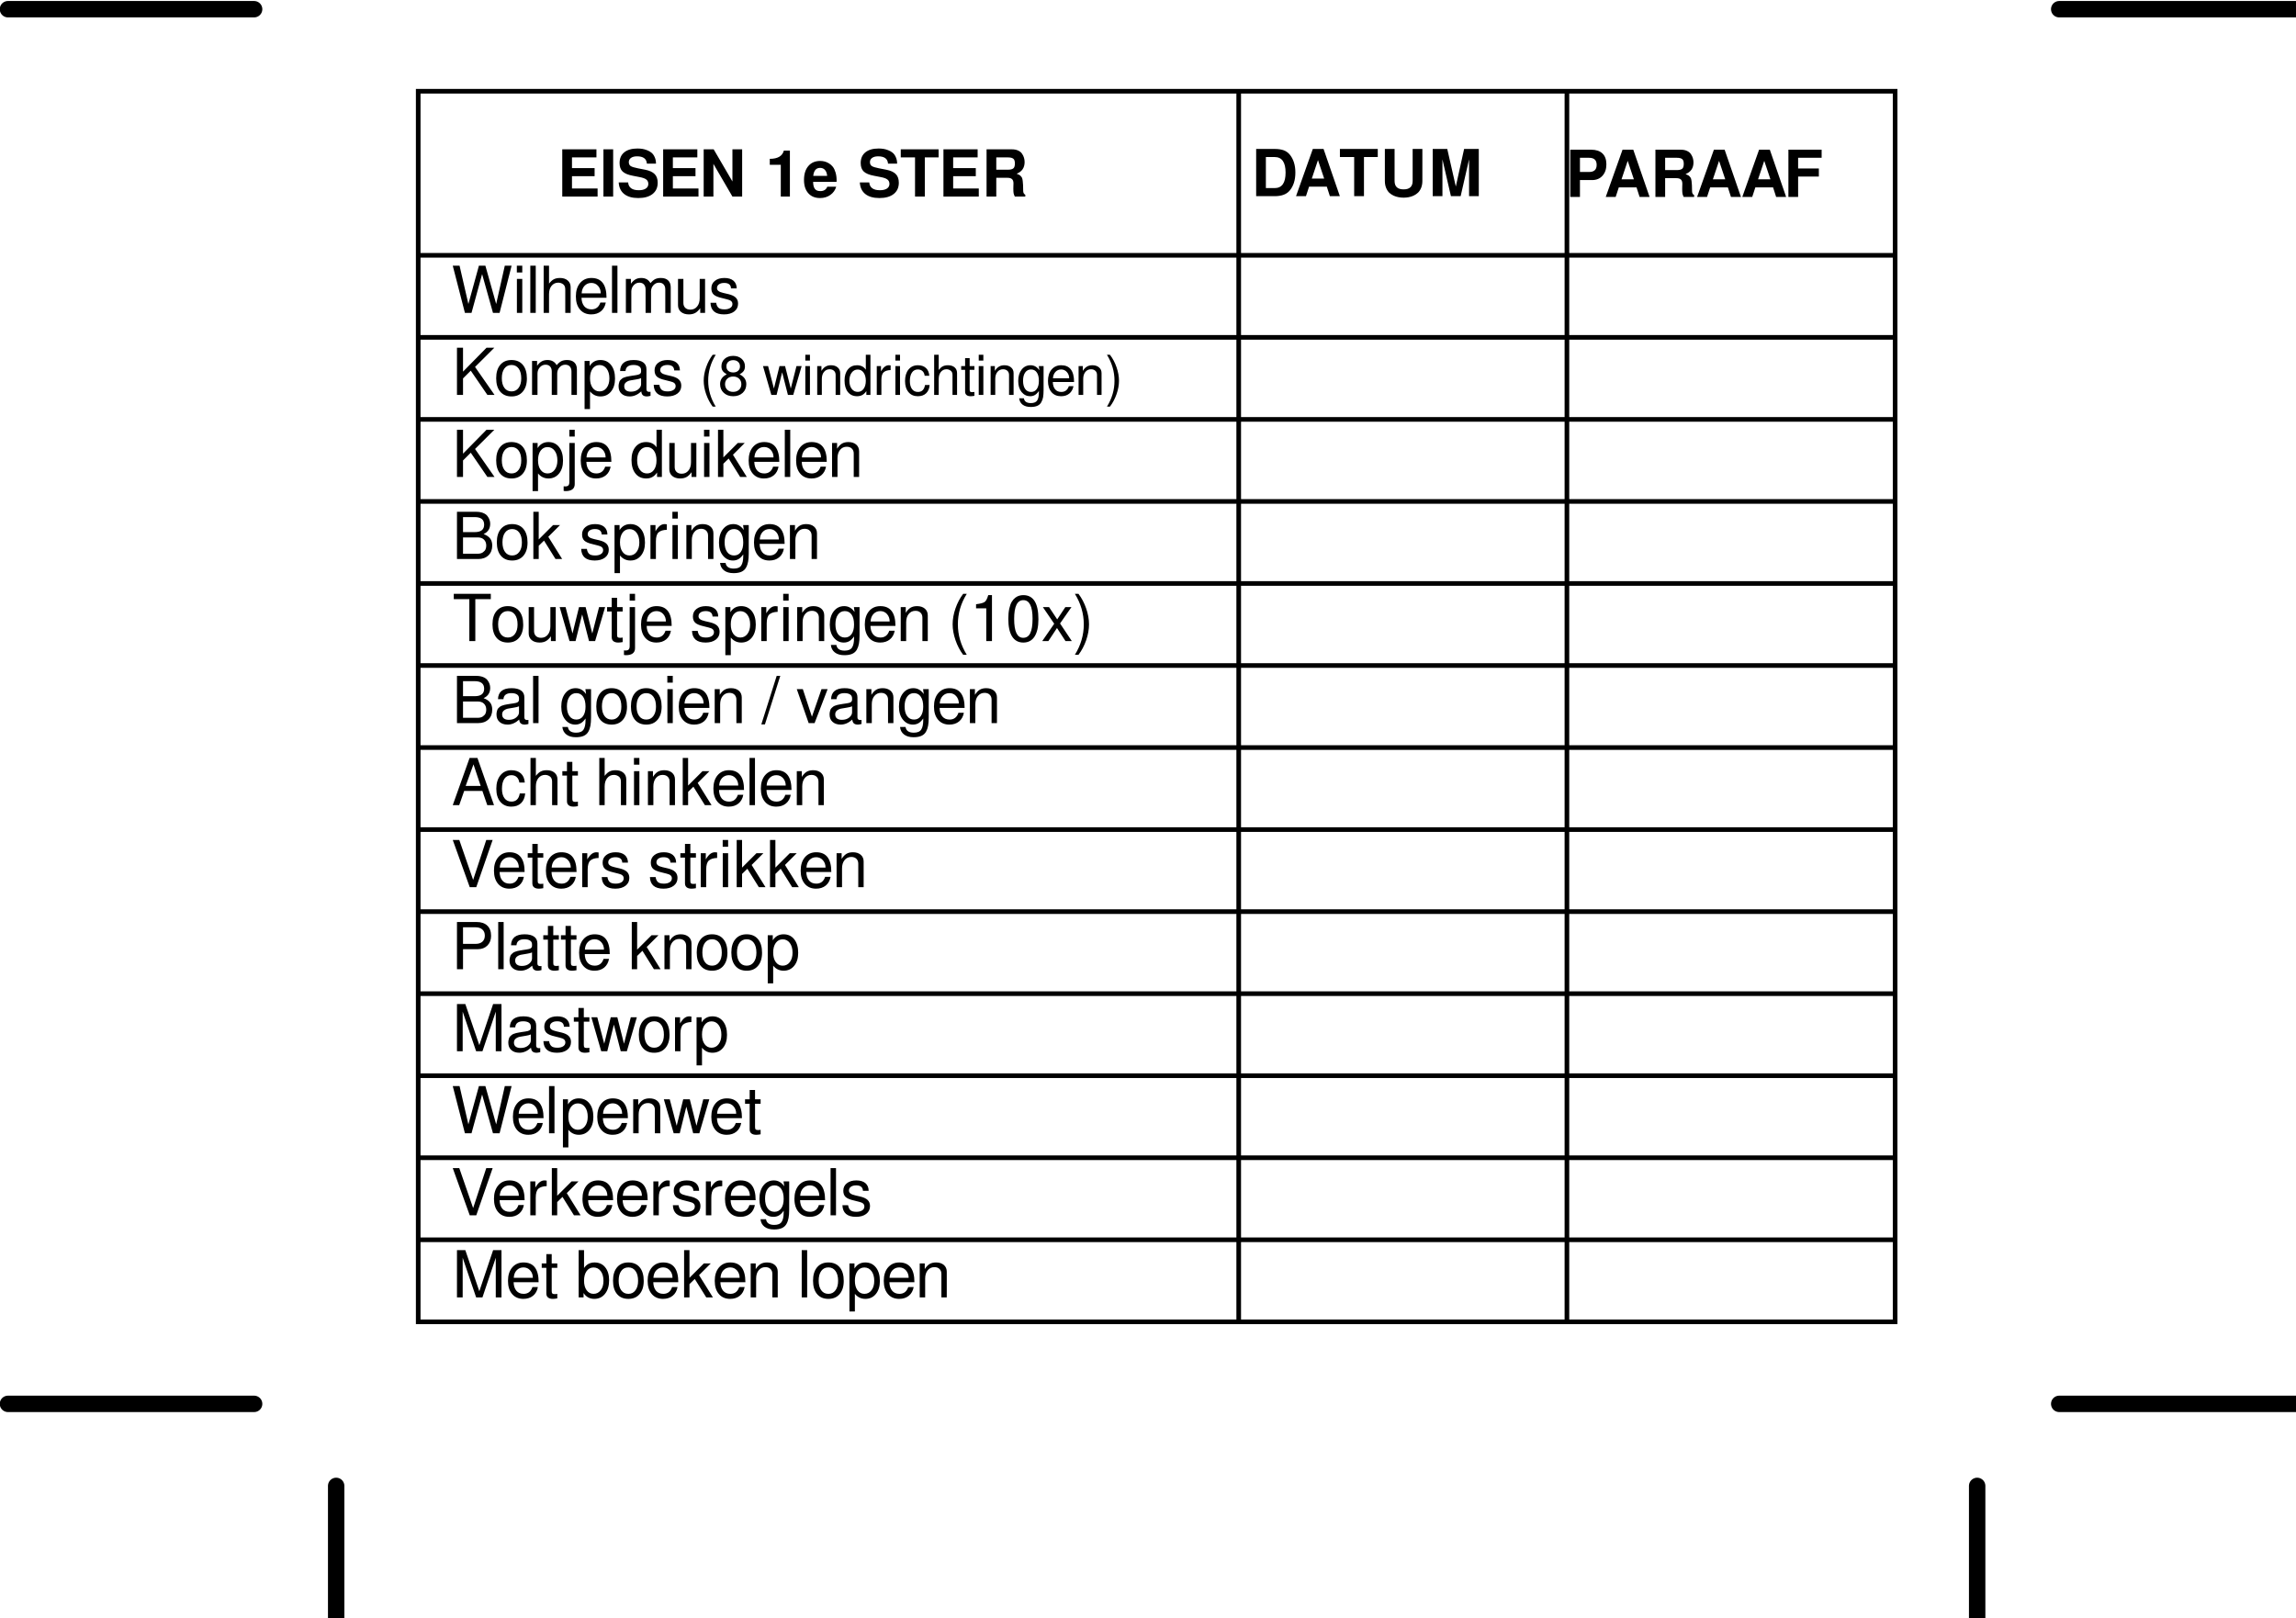
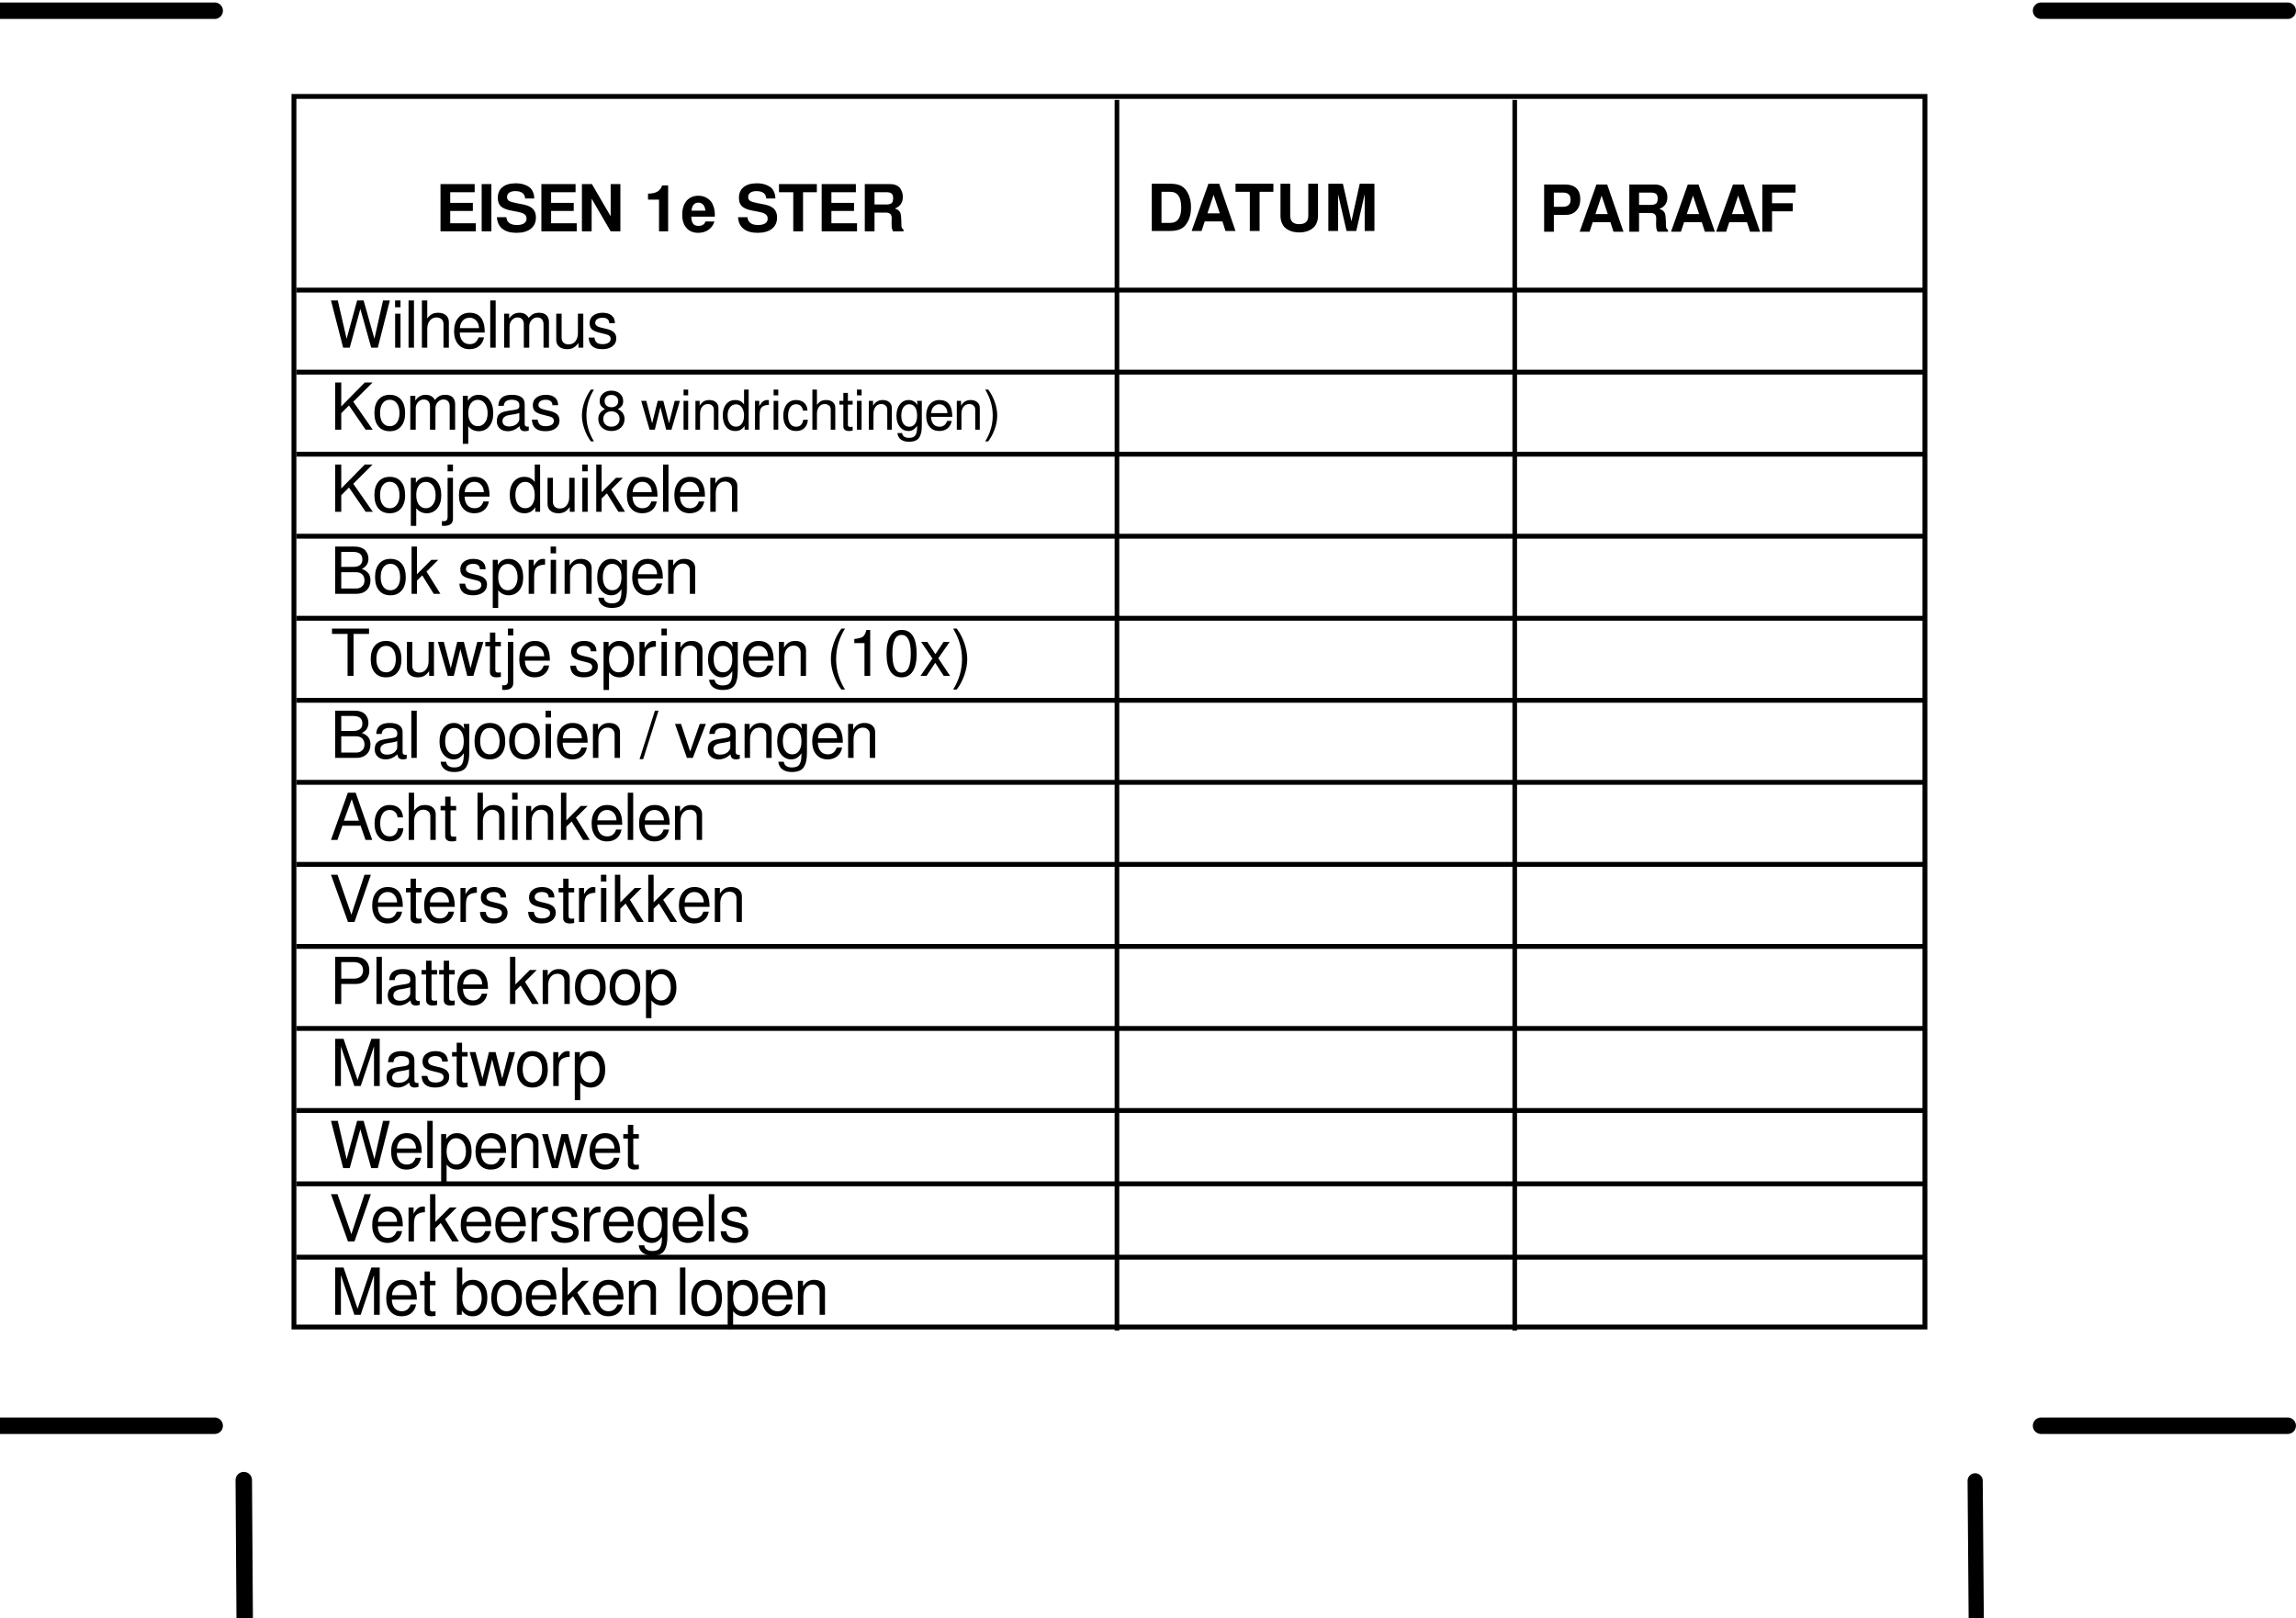
<svg xmlns="http://www.w3.org/2000/svg" width="527.953" height="372.047" id="svg2" version="1.1">
  <defs id="defs4">
    </defs>
  <g id="layer1" transform="translate(0,-680.3149)">
-     <g id="g6104" transform="matrix(-1.064936,0,0,-1.064936,548.974,1803.129)">
-       <g transform="rotate(90,186.0236,866.3385)" id="g3628">
-         <path style="fill:none;stroke:#000000;stroke-width:3.543;stroke-linecap:round;stroke-linejoin:miter;stroke-miterlimit:4;stroke-dasharray:none;stroke-opacity:1" d="m 70.866,981.496 v 53.15" id="path2910" />
-         <path style="fill:none;stroke:#000000;stroke-width:3.543;stroke-linecap:round;stroke-linejoin:miter;stroke-miterlimit:4;stroke-dasharray:none;stroke-opacity:1" d="M 53.15,963.779 H 17.717" id="path2912" />
-         <path style="fill:none;stroke:#000000;stroke-width:3.543;stroke-linecap:round;stroke-linejoin:miter;stroke-miterlimit:4;stroke-dasharray:none;stroke-opacity:1" d="M 53.15,609.449 H 17.717" id="path2912-9" />
-         <path style="fill:none;stroke:#000000;stroke-width:3.543;stroke-linecap:round;stroke-linejoin:miter;stroke-miterlimit:4;stroke-dasharray:none;stroke-opacity:1" d="m 70.866,538.583 v 53.15" id="path2910-1" />
-         <path style="fill:none;stroke:#000000;stroke-width:3.543;stroke-linecap:round;stroke-linejoin:miter;stroke-miterlimit:4;stroke-dasharray:none;stroke-opacity:1" d="m 372.047,538.583 v 53.15" id="path2910-1-6" />
-         <path style="fill:none;stroke:#000000;stroke-width:3.543;stroke-linecap:round;stroke-linejoin:miter;stroke-miterlimit:4;stroke-dasharray:none;stroke-opacity:1" d="m 372.047,981.496 v 53.15" id="path2910-0" />
-       </g>
-     </g>
-     <flowRoot xml:space="preserve" id="flowRoot3048" style="font-style:normal;font-variant:normal;font-weight:normal;font-stretch:normal;line-height:0.01%;font-family:FreeSans;-inkscape-font-specification:FreeSans;fill:#000000;fill-opacity:1;stroke:none" transform="matrix(1.064936,0,0,1.064936,-17.0354,520.1739)">
+     <flowRoot xml:space="preserve" id="flowRoot3048" style="font-style:normal;font-variant:normal;font-weight:normal;font-stretch:normal;line-height:0.01%;font-family:FreeSans;-inkscape-font-specification:FreeSans;fill:#000000;fill-opacity:1;stroke:none" transform="matrix(1.064936,0,0,1.064936,-45.0354,528.1739)">
      <flowRegion id="flowRegion3050">
        <rect id="rect3052" width="70.173" height="81.491" x="217.309" y="252.018" />
      </flowRegion>
      <flowPara id="flowPara3054" style="font-size:14px;line-height:1.25"> </flowPara>
    </flowRoot>
-     <text xml:space="preserve" style="font-style:normal;font-variant:normal;font-weight:normal;font-stretch:normal;font-size:12.779px;line-height:0%;font-family:FreeSans;-inkscape-font-specification:FreeSans;fill:#000000;fill-opacity:1;stroke:none;stroke-width:1.065" x="191.886" y="791.37" id="text3068">
-       <tspan id="tspan3070" x="191.886" y="791.37" style="font-size:14.909px;line-height:1.25;stroke-width:1.065"> </tspan>
+     <text xml:space="preserve" style="font-style:normal;font-variant:normal;font-weight:normal;font-stretch:normal;font-size:12.779px;line-height:0%;font-family:FreeSans;-inkscape-font-specification:FreeSans;fill:#000000;fill-opacity:1;stroke:none;stroke-width:1.065" x="163.886" y="799.37" id="text3068">
+       <tspan id="tspan3070" x="163.886" y="799.37" style="font-size:14.909px;line-height:1.25;stroke-width:1.065"> </tspan>
    </text>
    <flowRoot xml:space="preserve" id="flowRoot3116" style="font-style:normal;font-variant:normal;font-weight:normal;font-stretch:normal;line-height:0.01%;font-family:FreeSans;-inkscape-font-specification:FreeSans;fill:#000000;fill-opacity:1;stroke:none" transform="translate(0,527.9527)">
      <flowRegion id="flowRegion3118">
        <rect id="rect3120" width="336.527" height="265.6" x="18.109" y="117.709" />
      </flowRegion>
      <flowPara id="flowPara3122" style="font-size:14px;line-height:1.25"> </flowPara>
    </flowRoot>
    <flowRoot xml:space="preserve" id="flowRoot3132" style="font-style:normal;font-variant:normal;font-weight:normal;font-stretch:normal;line-height:0.01%;font-family:FreeSans;-inkscape-font-specification:FreeSans;fill:#000000;fill-opacity:1;stroke:none" transform="translate(0,527.9527)">
      <flowRegion id="flowRegion3134">
        <rect id="rect3136" width="38.482" height="67.909" x="18.864" y="116.2" />
      </flowRegion>
      <flowPara id="flowPara3138" style="font-size:14px;line-height:1.25"> </flowPara>
    </flowRoot>
-     <text xml:space="preserve" style="font-style:normal;font-variant:normal;font-weight:normal;font-stretch:normal;font-size:12.779px;line-height:0%;font-family:FreeSans;-inkscape-font-specification:FreeSans;text-align:center;writing-mode:lr-tb;text-anchor:middle;fill:#000000;fill-opacity:1;stroke:none;stroke-width:1.065" x="322.429" y="725.427" id="text3140-6">
-       <tspan x="322.429" y="725.427" id="tspan3150-7" style="font-weight:bold;font-size:14.909px;line-height:1.4;text-align:center;text-anchor:middle;stroke-width:1.065">DATUM</tspan>
+     <text xml:space="preserve" style="font-style:normal;font-variant:normal;font-weight:normal;font-stretch:normal;font-size:12.779px;line-height:0%;font-family:FreeSans;-inkscape-font-specification:FreeSans;text-align:center;writing-mode:lr-tb;text-anchor:middle;fill:#000000;fill-opacity:1;stroke:none;stroke-width:1.065" x="298.429" y="733.427" id="text3140-6">
+       <tspan x="298.429" y="733.427" id="tspan3150-7" style="font-weight:bold;font-size:14.909px;line-height:1.4;text-align:center;text-anchor:middle;stroke-width:1.065">DATUM</tspan>
    </text>
-     <text xml:space="preserve" style="font-style:normal;font-variant:normal;font-weight:normal;font-stretch:normal;font-size:12.779px;line-height:0%;font-family:FreeSans;-inkscape-font-specification:FreeSans;text-align:center;writing-mode:lr-tb;text-anchor:middle;fill:#000000;fill-opacity:1;stroke:none;stroke-width:1.065" x="397.66" y="725.598" id="text3140-6-9">
-       <tspan x="397.66" y="725.598" id="tspan3150-7-6" style="font-weight:bold;font-size:14.909px;line-height:1.4;stroke-width:1.065">PARAAF</tspan>
+     <text xml:space="preserve" style="font-style:normal;font-variant:normal;font-weight:normal;font-stretch:normal;font-size:12.779px;line-height:0%;font-family:FreeSans;-inkscape-font-specification:FreeSans;text-align:center;writing-mode:lr-tb;text-anchor:middle;fill:#000000;fill-opacity:1;stroke:none;stroke-width:1.065" x="391.66" y="733.598" id="text3140-6-9">
+       <tspan x="391.66" y="733.598" id="tspan3150-7-6" style="font-weight:bold;font-size:14.909px;line-height:1.4;stroke-width:1.065">PARAAF</tspan>
    </text>
-     <path style="fill:none;stroke:#000000;stroke-width:1.065px;stroke-linecap:butt;stroke-linejoin:miter;stroke-opacity:1" d="M 96.166,701.297 H 435.772 V 984.302 H 96.166 Z" id="path4911" />
-     <path style="fill:none;stroke:#000000;stroke-width:1.065px;stroke-linecap:butt;stroke-linejoin:miter;stroke-opacity:1" d="M 360.304,701.297 V 984.302" id="path4915" />
-     <path style="fill:none;stroke:#000000;stroke-width:1.065px;stroke-linecap:butt;stroke-linejoin:miter;stroke-opacity:1" d="M 284.836,701.297 V 984.302" id="path4917" />
-     <text xml:space="preserve" style="font-style:normal;font-variant:normal;font-weight:normal;font-stretch:normal;font-size:12.779px;line-height:0%;font-family:FreeSans;-inkscape-font-specification:FreeSans;text-align:center;writing-mode:lr-tb;text-anchor:middle;fill:#000000;fill-opacity:1;stroke:none;stroke-width:1.065" x="190.253" y="725.516" id="text3140-6-6">
-       <tspan x="190.253" y="725.516" id="tspan3150-7-2" style="font-weight:bold;font-size:14.909px;line-height:1.4;text-align:center;text-anchor:middle;stroke-width:1.065">EISEN 1e STER</tspan>
+     <path style="fill:none;stroke:#000000;stroke-width:1.119px;stroke-linecap:butt;stroke-linejoin:miter;stroke-opacity:1" d="M 67.591,702.491 H 442.63 V 985.496 H 67.591 Z" id="path4911" />
+     <path style="fill:none;stroke:#000000;stroke-width:1.065px;stroke-linecap:butt;stroke-linejoin:miter;stroke-opacity:1" d="M 348.304,703.297 V 986.302" id="path4915" />
+     <path style="fill:none;stroke:#000000;stroke-width:1.065px;stroke-linecap:butt;stroke-linejoin:miter;stroke-opacity:1" d="M 256.836,703.297 V 986.302" id="path4917" />
+     <text xml:space="preserve" style="font-style:normal;font-variant:normal;font-weight:normal;font-stretch:normal;font-size:12.779px;line-height:0%;font-family:FreeSans;-inkscape-font-specification:FreeSans;text-align:center;writing-mode:lr-tb;text-anchor:middle;fill:#000000;fill-opacity:1;stroke:none;stroke-width:1.065" x="162.253" y="733.516" id="text3140-6-6">
+       <tspan x="162.253" y="733.516" id="tspan3150-7-2" style="font-weight:bold;font-size:14.909px;line-height:1.4;text-align:center;text-anchor:middle;stroke-width:1.065">EISEN 1e STER</tspan>
    </text>
-     <text xml:space="preserve" style="font-style:normal;font-variant:normal;font-weight:normal;font-stretch:normal;font-size:12.779px;line-height:0%;font-family:FreeSans;-inkscape-font-specification:FreeSans;fill:#000000;fill-opacity:1;stroke:none;stroke-width:1.065" x="103.89" y="752.274" id="text4944-7-4-6">
-       <tspan x="103.89" y="752.274" id="tspan4948-2-0-9" style="font-size:14.909px;line-height:1.25;stroke-width:1.065">Wilhelmus</tspan>
+     <text xml:space="preserve" style="font-style:normal;font-variant:normal;font-weight:normal;font-stretch:normal;font-size:12.779px;line-height:0%;font-family:FreeSans;-inkscape-font-specification:FreeSans;fill:#000000;fill-opacity:1;stroke:none;stroke-width:1.065" x="75.89" y="760.274" id="text4944-7-4-6">
+       <tspan x="75.89" y="760.274" id="tspan4948-2-0-9" style="font-size:14.909px;line-height:1.25;stroke-width:1.065">Wilhelmus</tspan>
    </text>
-     <path style="fill:none;stroke:#000000;stroke-width:1.065px;stroke-linecap:butt;stroke-linejoin:miter;stroke-opacity:1" d="m 96.166,739.031 h 339.606 v 0" id="path5074" />
-     <path style="fill:none;stroke:#000000;stroke-width:1.065px;stroke-linecap:butt;stroke-linejoin:miter;stroke-opacity:1" d="m 96.166,757.898 h 339.606 v 0" id="path5074-0" />
-     <text xml:space="preserve" style="font-style:normal;font-variant:normal;font-weight:normal;font-stretch:normal;font-size:12.779px;line-height:0%;font-family:FreeSans;-inkscape-font-specification:FreeSans;fill:#000000;fill-opacity:1;stroke:none;stroke-width:1.065" x="103.89" y="790.008" id="text4944-7-4-6-0">
-       <tspan x="103.89" y="790.008" id="tspan4948-2-0-9-8" style="font-size:14.909px;line-height:1.25;stroke-width:1.065">Kopje duikelen</tspan>
+     <path style="fill:none;stroke:#000000;stroke-width:1.118px;stroke-linecap:butt;stroke-linejoin:miter;stroke-opacity:1" d="m 68.166,747.031 h 374.463 v 0" id="path5074" />
+     <path style="fill:none;stroke:#000000;stroke-width:1.118px;stroke-linecap:butt;stroke-linejoin:miter;stroke-opacity:1" d="m 68.166,765.898 h 374.463 v 0" id="path5074-0" />
+     <text xml:space="preserve" style="font-style:normal;font-variant:normal;font-weight:normal;font-stretch:normal;font-size:12.779px;line-height:0%;font-family:FreeSans;-inkscape-font-specification:FreeSans;fill:#000000;fill-opacity:1;stroke:none;stroke-width:1.065" x="75.89" y="798.008" id="text4944-7-4-6-0">
+       <tspan x="75.89" y="798.008" id="tspan4948-2-0-9-8" style="font-size:14.909px;line-height:1.25;stroke-width:1.065">Kopje duikelen</tspan>
    </text>
-     <path style="fill:none;stroke:#000000;stroke-width:1.065px;stroke-linecap:butt;stroke-linejoin:miter;stroke-opacity:1" d="m 96.166,776.765 h 339.606 v 0" id="path5074-08" />
-     <path style="fill:none;stroke:#000000;stroke-width:1.065px;stroke-linecap:butt;stroke-linejoin:miter;stroke-opacity:1" d="m 96.166,795.632 h 339.606 v 0" id="path5074-0-0" />
-     <text xml:space="preserve" style="font-style:normal;font-variant:normal;font-weight:normal;font-stretch:normal;font-size:12.779px;line-height:0%;font-family:FreeSans;-inkscape-font-specification:FreeSans;fill:#000000;fill-opacity:1;stroke:none;stroke-width:1.065" x="103.89" y="827.742" id="text4944-7-4-6-9">
-       <tspan x="103.89" y="827.742" id="tspan4948-2-0-9-4" style="font-size:14.909px;line-height:1.25;stroke-width:1.065">Touwtje springen (10x)</tspan>
+     <path style="fill:none;stroke:#000000;stroke-width:1.118px;stroke-linecap:butt;stroke-linejoin:miter;stroke-opacity:1" d="m 68.166,784.765 h 374.463 v 0" id="path5074-08" />
+     <path style="fill:none;stroke:#000000;stroke-width:1.118px;stroke-linecap:butt;stroke-linejoin:miter;stroke-opacity:1" d="m 68.166,803.632 h 374.463 v 0" id="path5074-0-0" />
+     <text xml:space="preserve" style="font-style:normal;font-variant:normal;font-weight:normal;font-stretch:normal;font-size:12.779px;line-height:0%;font-family:FreeSans;-inkscape-font-specification:FreeSans;fill:#000000;fill-opacity:1;stroke:none;stroke-width:1.065" x="75.89" y="835.742" id="text4944-7-4-6-9">
+       <tspan x="75.89" y="835.742" id="tspan4948-2-0-9-4" style="font-size:14.909px;line-height:1.25;stroke-width:1.065">Touwtje springen (10x)</tspan>
    </text>
-     <path style="fill:none;stroke:#000000;stroke-width:1.065px;stroke-linecap:butt;stroke-linejoin:miter;stroke-opacity:1" d="m 96.166,814.499 h 339.606 v 0" id="path5074-5" />
-     <path style="fill:none;stroke:#000000;stroke-width:1.065px;stroke-linecap:butt;stroke-linejoin:miter;stroke-opacity:1" d="m 96.166,833.366 h 339.606 v 0" id="path5074-0-1" />
-     <text xml:space="preserve" style="font-style:normal;font-variant:normal;font-weight:normal;font-stretch:normal;font-size:12.779px;line-height:0%;font-family:FreeSans;-inkscape-font-specification:FreeSans;fill:#000000;fill-opacity:1;stroke:none;stroke-width:1.065" x="103.89" y="865.476" id="text4944-7-4-6-1">
-       <tspan x="103.89" y="865.476" id="tspan4948-2-0-9-2" style="font-size:14.909px;line-height:1.25;stroke-width:1.065">Acht hinkelen</tspan>
+     <path style="fill:none;stroke:#000000;stroke-width:1.118px;stroke-linecap:butt;stroke-linejoin:miter;stroke-opacity:1" d="m 68.166,822.499 h 374.463 v 0" id="path5074-5" />
+     <path style="fill:none;stroke:#000000;stroke-width:1.118px;stroke-linecap:butt;stroke-linejoin:miter;stroke-opacity:1" d="m 68.166,841.366 h 374.463 v 0" id="path5074-0-1" />
+     <text xml:space="preserve" style="font-style:normal;font-variant:normal;font-weight:normal;font-stretch:normal;font-size:12.779px;line-height:0%;font-family:FreeSans;-inkscape-font-specification:FreeSans;fill:#000000;fill-opacity:1;stroke:none;stroke-width:1.065" x="75.89" y="873.476" id="text4944-7-4-6-1">
+       <tspan x="75.89" y="873.476" id="tspan4948-2-0-9-2" style="font-size:14.909px;line-height:1.25;stroke-width:1.065">Acht hinkelen</tspan>
    </text>
-     <path style="fill:none;stroke:#000000;stroke-width:1.065px;stroke-linecap:butt;stroke-linejoin:miter;stroke-opacity:1" d="m 96.166,852.233 h 339.606 v 0" id="path5074-1" />
-     <path style="fill:none;stroke:#000000;stroke-width:1.065px;stroke-linecap:butt;stroke-linejoin:miter;stroke-opacity:1" d="m 96.166,871.1 h 339.606 v 0" id="path5074-0-4" />
-     <text xml:space="preserve" style="font-style:normal;font-variant:normal;font-weight:normal;font-stretch:normal;font-size:12.779px;line-height:0%;font-family:FreeSans;-inkscape-font-specification:FreeSans;fill:#000000;fill-opacity:1;stroke:none;stroke-width:1.065" x="103.89" y="903.21" id="text4944-7-4-6-4">
-       <tspan x="103.89" y="903.21" id="tspan4948-2-0-9-43" style="font-size:14.909px;line-height:1.25;stroke-width:1.065">Platte knoop</tspan>
+     <path style="fill:none;stroke:#000000;stroke-width:1.118px;stroke-linecap:butt;stroke-linejoin:miter;stroke-opacity:1" d="m 68.166,860.233 h 374.463 v 0" id="path5074-1" />
+     <path style="fill:none;stroke:#000000;stroke-width:1.118px;stroke-linecap:butt;stroke-linejoin:miter;stroke-opacity:1" d="m 68.166,879.1 h 374.463 v 0" id="path5074-0-4" />
+     <text xml:space="preserve" style="font-style:normal;font-variant:normal;font-weight:normal;font-stretch:normal;font-size:12.779px;line-height:0%;font-family:FreeSans;-inkscape-font-specification:FreeSans;fill:#000000;fill-opacity:1;stroke:none;stroke-width:1.065" x="75.89" y="911.21" id="text4944-7-4-6-4">
+       <tspan x="75.89" y="911.21" id="tspan4948-2-0-9-43" style="font-size:14.909px;line-height:1.25;stroke-width:1.065">Platte knoop</tspan>
    </text>
-     <path style="fill:none;stroke:#000000;stroke-width:1.065px;stroke-linecap:butt;stroke-linejoin:miter;stroke-opacity:1" d="m 96.166,889.967 h 339.606 v 0" id="path5074-56" />
-     <path style="fill:none;stroke:#000000;stroke-width:1.065px;stroke-linecap:butt;stroke-linejoin:miter;stroke-opacity:1" d="m 96.166,908.834 h 339.606 v 0" id="path5074-0-6" />
-     <text xml:space="preserve" style="font-style:normal;font-variant:normal;font-weight:normal;font-stretch:normal;font-size:12.779px;line-height:0%;font-family:FreeSans;-inkscape-font-specification:FreeSans;fill:#000000;fill-opacity:1;stroke:none;stroke-width:1.065" x="103.89" y="940.944" id="text4944-7-4-6-14">
-       <tspan x="103.89" y="940.944" id="tspan4948-2-0-9-1" style="font-size:14.909px;line-height:1.25;stroke-width:1.065">Welpenwet</tspan>
+     <path style="fill:none;stroke:#000000;stroke-width:1.118px;stroke-linecap:butt;stroke-linejoin:miter;stroke-opacity:1" d="m 68.166,897.967 h 374.463 v 0" id="path5074-56" />
+     <path style="fill:none;stroke:#000000;stroke-width:1.118px;stroke-linecap:butt;stroke-linejoin:miter;stroke-opacity:1" d="m 68.166,916.834 h 374.463 v 0" id="path5074-0-6" />
+     <text xml:space="preserve" style="font-style:normal;font-variant:normal;font-weight:normal;font-stretch:normal;font-size:12.779px;line-height:0%;font-family:FreeSans;-inkscape-font-specification:FreeSans;fill:#000000;fill-opacity:1;stroke:none;stroke-width:1.065" x="75.89" y="948.944" id="text4944-7-4-6-14">
+       <tspan x="75.89" y="948.944" id="tspan4948-2-0-9-1" style="font-size:14.909px;line-height:1.25;stroke-width:1.065">Welpenwet</tspan>
    </text>
-     <path style="fill:none;stroke:#000000;stroke-width:1.065px;stroke-linecap:butt;stroke-linejoin:miter;stroke-opacity:1" d="m 96.166,927.701 h 339.606 v 0" id="path5074-9" />
-     <path style="fill:none;stroke:#000000;stroke-width:1.065px;stroke-linecap:butt;stroke-linejoin:miter;stroke-opacity:1" d="m 96.166,946.568 h 339.606 v 0" id="path5074-0-9" />
-     <text xml:space="preserve" style="font-style:normal;font-variant:normal;font-weight:normal;font-stretch:normal;font-size:12.779px;line-height:0%;font-family:FreeSans;-inkscape-font-specification:FreeSans;fill:#000000;fill-opacity:1;stroke:none;stroke-width:1.065" x="103.89" y="771.141" id="text4944-7-4-6-7">
-       <tspan x="103.89" y="771.141" id="tspan4948-2-0-9-5" style="font-size:14.909px;line-height:1.25;stroke-width:1.065">Kompas <tspan style="font-size:12.667px" id="tspan3746">(8 windrichtingen)</tspan>
+     <path style="fill:none;stroke:#000000;stroke-width:1.118px;stroke-linecap:butt;stroke-linejoin:miter;stroke-opacity:1" d="m 68.166,935.701 h 374.463 v 0" id="path5074-9" />
+     <path style="fill:none;stroke:#000000;stroke-width:1.118px;stroke-linecap:butt;stroke-linejoin:miter;stroke-opacity:1" d="m 68.166,952.568 h 374.463 v 0" id="path5074-0-9" />
+     <text xml:space="preserve" style="font-style:normal;font-variant:normal;font-weight:normal;font-stretch:normal;font-size:12.779px;line-height:0%;font-family:FreeSans;-inkscape-font-specification:FreeSans;fill:#000000;fill-opacity:1;stroke:none;stroke-width:1.065" x="75.89" y="779.141" id="text4944-7-4-6-7">
+       <tspan x="75.89" y="779.141" id="tspan4948-2-0-9-5" style="font-size:14.909px;line-height:1.25;stroke-width:1.065">Kompas <tspan style="font-size:12.667px" id="tspan3746">(8 windrichtingen)</tspan>
      </tspan>
    </text>
-     <text xml:space="preserve" style="font-style:normal;font-variant:normal;font-weight:normal;font-stretch:normal;font-size:12.779px;line-height:0%;font-family:FreeSans;-inkscape-font-specification:FreeSans;fill:#000000;fill-opacity:1;stroke:none;stroke-width:1.065" x="103.89" y="808.875" id="text4944-7-4-6-0-2">
-       <tspan x="103.89" y="808.875" id="tspan4948-2-0-9-8-1" style="font-size:14.909px;line-height:1.25;stroke-width:1.065">Bok springen</tspan>
+     <text xml:space="preserve" style="font-style:normal;font-variant:normal;font-weight:normal;font-stretch:normal;font-size:12.779px;line-height:0%;font-family:FreeSans;-inkscape-font-specification:FreeSans;fill:#000000;fill-opacity:1;stroke:none;stroke-width:1.065" x="75.89" y="816.875" id="text4944-7-4-6-0-2">
+       <tspan x="75.89" y="816.875" id="tspan4948-2-0-9-8-1" style="font-size:14.909px;line-height:1.25;stroke-width:1.065">Bok springen</tspan>
    </text>
-     <text xml:space="preserve" style="font-style:normal;font-variant:normal;font-weight:normal;font-stretch:normal;font-size:12.779px;line-height:0%;font-family:FreeSans;-inkscape-font-specification:FreeSans;fill:#000000;fill-opacity:1;stroke:none;stroke-width:1.065" x="103.89" y="846.609" id="text4944-7-4-6-9-8">
-       <tspan x="103.89" y="846.609" id="tspan4948-2-0-9-4-6" style="font-size:14.909px;line-height:1.25;stroke-width:1.065">Bal gooien / vangen</tspan>
+     <text xml:space="preserve" style="font-style:normal;font-variant:normal;font-weight:normal;font-stretch:normal;font-size:12.779px;line-height:0%;font-family:FreeSans;-inkscape-font-specification:FreeSans;fill:#000000;fill-opacity:1;stroke:none;stroke-width:1.065" x="75.89" y="854.609" id="text4944-7-4-6-9-8">
+       <tspan x="75.89" y="854.609" id="tspan4948-2-0-9-4-6" style="font-size:14.909px;line-height:1.25;stroke-width:1.065">Bal gooien / vangen</tspan>
    </text>
-     <text xml:space="preserve" style="font-style:normal;font-variant:normal;font-weight:normal;font-stretch:normal;font-size:12.779px;line-height:0%;font-family:FreeSans;-inkscape-font-specification:FreeSans;fill:#000000;fill-opacity:1;stroke:none;stroke-width:1.065" x="103.89" y="884.343" id="text4944-7-4-6-1-7">
-       <tspan x="103.89" y="884.343" id="tspan4948-2-0-9-2-0" style="font-size:14.909px;line-height:1.25;stroke-width:1.065">Veters strikken</tspan>
+     <text xml:space="preserve" style="font-style:normal;font-variant:normal;font-weight:normal;font-stretch:normal;font-size:12.779px;line-height:0%;font-family:FreeSans;-inkscape-font-specification:FreeSans;fill:#000000;fill-opacity:1;stroke:none;stroke-width:1.065" x="75.89" y="892.343" id="text4944-7-4-6-1-7">
+       <tspan x="75.89" y="892.343" id="tspan4948-2-0-9-2-0" style="font-size:14.909px;line-height:1.25;stroke-width:1.065">Veters strikken</tspan>
    </text>
-     <text xml:space="preserve" style="font-style:normal;font-variant:normal;font-weight:normal;font-stretch:normal;font-size:12.779px;line-height:0%;font-family:FreeSans;-inkscape-font-specification:FreeSans;fill:#000000;fill-opacity:1;stroke:none;stroke-width:1.065" x="103.89" y="922.077" id="text4944-7-4-6-4-5">
-       <tspan x="103.89" y="922.077" id="tspan4948-2-0-9-43-7" style="font-size:14.909px;line-height:1.25;stroke-width:1.065">Mastworp</tspan>
+     <text xml:space="preserve" style="font-style:normal;font-variant:normal;font-weight:normal;font-stretch:normal;font-size:12.779px;line-height:0%;font-family:FreeSans;-inkscape-font-specification:FreeSans;fill:#000000;fill-opacity:1;stroke:none;stroke-width:1.065" x="75.89" y="930.077" id="text4944-7-4-6-4-5">
+       <tspan x="75.89" y="930.077" id="tspan4948-2-0-9-43-7" style="font-size:14.909px;line-height:1.25;stroke-width:1.065">Mastworp</tspan>
    </text>
-     <text xml:space="preserve" style="font-style:normal;font-variant:normal;font-weight:normal;font-stretch:normal;font-size:12.779px;line-height:0%;font-family:FreeSans;-inkscape-font-specification:FreeSans;fill:#000000;fill-opacity:1;stroke:none;stroke-width:1.065" x="103.89" y="959.811" id="text4944-7-4-6-14-5">
-       <tspan x="103.89" y="959.811" id="tspan4948-2-0-9-1-6" style="font-size:14.909px;line-height:1.25;stroke-width:1.065">Verkeersregels</tspan>
+     <text xml:space="preserve" style="font-style:normal;font-variant:normal;font-weight:normal;font-stretch:normal;font-size:12.779px;line-height:0%;font-family:FreeSans;-inkscape-font-specification:FreeSans;fill:#000000;fill-opacity:1;stroke:none;stroke-width:1.065" x="75.89" y="965.811" id="text4944-7-4-6-14-5">
+       <tspan x="75.89" y="965.811" id="tspan4948-2-0-9-1-6" style="font-size:14.909px;line-height:1.25;stroke-width:1.065">Verkeersregels</tspan>
    </text>
-     <path style="fill:none;stroke:#000000;stroke-width:1.065px;stroke-linecap:butt;stroke-linejoin:miter;stroke-opacity:1" d="m 96.166,965.435 h 339.606 v 0" id="path5074-0-9-0" />
+     <path style="fill:none;stroke:#000000;stroke-width:1.118px;stroke-linecap:butt;stroke-linejoin:miter;stroke-opacity:1" d="m 68.166,969.435 h 374.463 v 0" id="path5074-0-9-0" />
    <text xml:space="preserve" style="font-style:normal;font-variant:normal;font-weight:normal;font-stretch:normal;font-size:12.779px;line-height:0%;font-family:FreeSans;-inkscape-font-specification:FreeSans;fill:#000000;fill-opacity:1;stroke:none;stroke-width:1.065" x="103.89" y="1035.278" id="text4944-7-4-6-14-5-3">
      <tspan x="103.89" y="1035.278" id="tspan4948-2-0-9-1-6-5" style="font-size:14.909px;line-height:1.25;stroke-width:1.065"> </tspan>
    </text>
-     <text xml:space="preserve" style="font-style:normal;font-variant:normal;font-weight:normal;font-stretch:normal;font-size:12.779px;line-height:0%;font-family:FreeSans;-inkscape-font-specification:FreeSans;fill:#000000;fill-opacity:1;stroke:none;stroke-width:1.065" x="103.89" y="978.677" id="text4944-7-4-6-14-5-3-6">
-       <tspan x="103.89" y="978.677" id="tspan4948-2-0-9-1-6-5-4" style="font-size:14.909px;line-height:1.25;stroke-width:1.065">Met boeken lopen</tspan>
+     <text xml:space="preserve" style="font-style:normal;font-variant:normal;font-weight:normal;font-stretch:normal;font-size:12.779px;line-height:0%;font-family:FreeSans;-inkscape-font-specification:FreeSans;fill:#000000;fill-opacity:1;stroke:none;stroke-width:1.065" x="75.89" y="982.677" id="text4944-7-4-6-14-5-3-6">
+       <tspan x="75.89" y="982.677" id="tspan4948-2-0-9-1-6-5-4" style="font-size:14.909px;line-height:1.25;stroke-width:1.065">Met boeken lopen</tspan>
    </text>
-     <text xml:space="preserve" style="font-style:normal;font-variant:normal;font-weight:normal;font-stretch:normal;font-size:12.779px;line-height:0%;font-family:FreeSans;-inkscape-font-specification:FreeSans;fill:#000000;fill-opacity:1;stroke:none;stroke-width:1.065" x="141.1" y="1009.358" id="text5451">
-       <tspan id="tspan5453" x="141.1" y="1009.358" style="font-size:14.909px;line-height:1.25;stroke-width:1.065"> </tspan>
+     <text xml:space="preserve" style="font-style:normal;font-variant:normal;font-weight:normal;font-stretch:normal;font-size:12.779px;line-height:0%;font-family:FreeSans;-inkscape-font-specification:FreeSans;fill:#000000;fill-opacity:1;stroke:none;stroke-width:1.065" x="137.1" y="1009.358" id="text5451">
+       <tspan id="tspan5453" x="137.1" y="1009.358" style="font-size:14.909px;line-height:1.25;stroke-width:1.065"> </tspan>
    </text>
    <flowRoot xml:space="preserve" id="flowRoot5455" style="font-style:normal;font-variant:normal;font-weight:normal;font-stretch:normal;line-height:0.01%;font-family:FreeSans;-inkscape-font-specification:FreeSans;fill:#000000;fill-opacity:1;stroke:none;stroke-width:1px;stroke-linecap:butt;stroke-linejoin:miter;stroke-opacity:1">
      <flowRegion id="flowRegion5457">
        <rect id="rect5459" width="188" height="352" x="-124" y="86.047" />
      </flowRegion>
      <flowPara id="flowPara5461" style="font-size:14px;line-height:1.25"> </flowPara>
    </flowRoot>
+     <path style="fill:none;stroke:#000000;stroke-width:3.781;stroke-linecap:round;stroke-linejoin:miter;stroke-miterlimit:4;stroke-dasharray:none;stroke-opacity:1" d="m 49.373,682.78 -56.721,10e-5" id="path2910" />
+     <path style="fill:none;stroke:#000000;stroke-width:3.781;stroke-linecap:round;stroke-linejoin:miter;stroke-miterlimit:4;stroke-dasharray:none;stroke-opacity:1" d="m 56.3,1057.707 -0.243,-37.004" id="path2912" />
+     <path style="fill:none;stroke:#000000;stroke-width:3.781;stroke-linecap:round;stroke-linejoin:miter;stroke-miterlimit:4;stroke-dasharray:none;stroke-opacity:1" d="m 526.051,682.78 -56.721,-10e-6" id="path2910-4" />
+     <path style="fill:none;stroke:#000000;stroke-width:3.489;stroke-linecap:round;stroke-linejoin:miter;stroke-miterlimit:4;stroke-dasharray:none;stroke-opacity:1" d="m 454.422,1052.362 -0.243,-31.493" id="path2912-9" />
+     <path style="fill:none;stroke:#000000;stroke-width:3.781;stroke-linecap:round;stroke-linejoin:miter;stroke-miterlimit:4;stroke-dasharray:none;stroke-opacity:1" d="M 526.051,1008.2 H 469.33" id="path2910-4-9" />
+     <path style="fill:none;stroke:#000000;stroke-width:3.781;stroke-linecap:round;stroke-linejoin:miter;stroke-miterlimit:4;stroke-dasharray:none;stroke-opacity:1" d="m 49.373,1008.2 -56.721,10e-5" id="path2910-8" />
  </g>
</svg>
